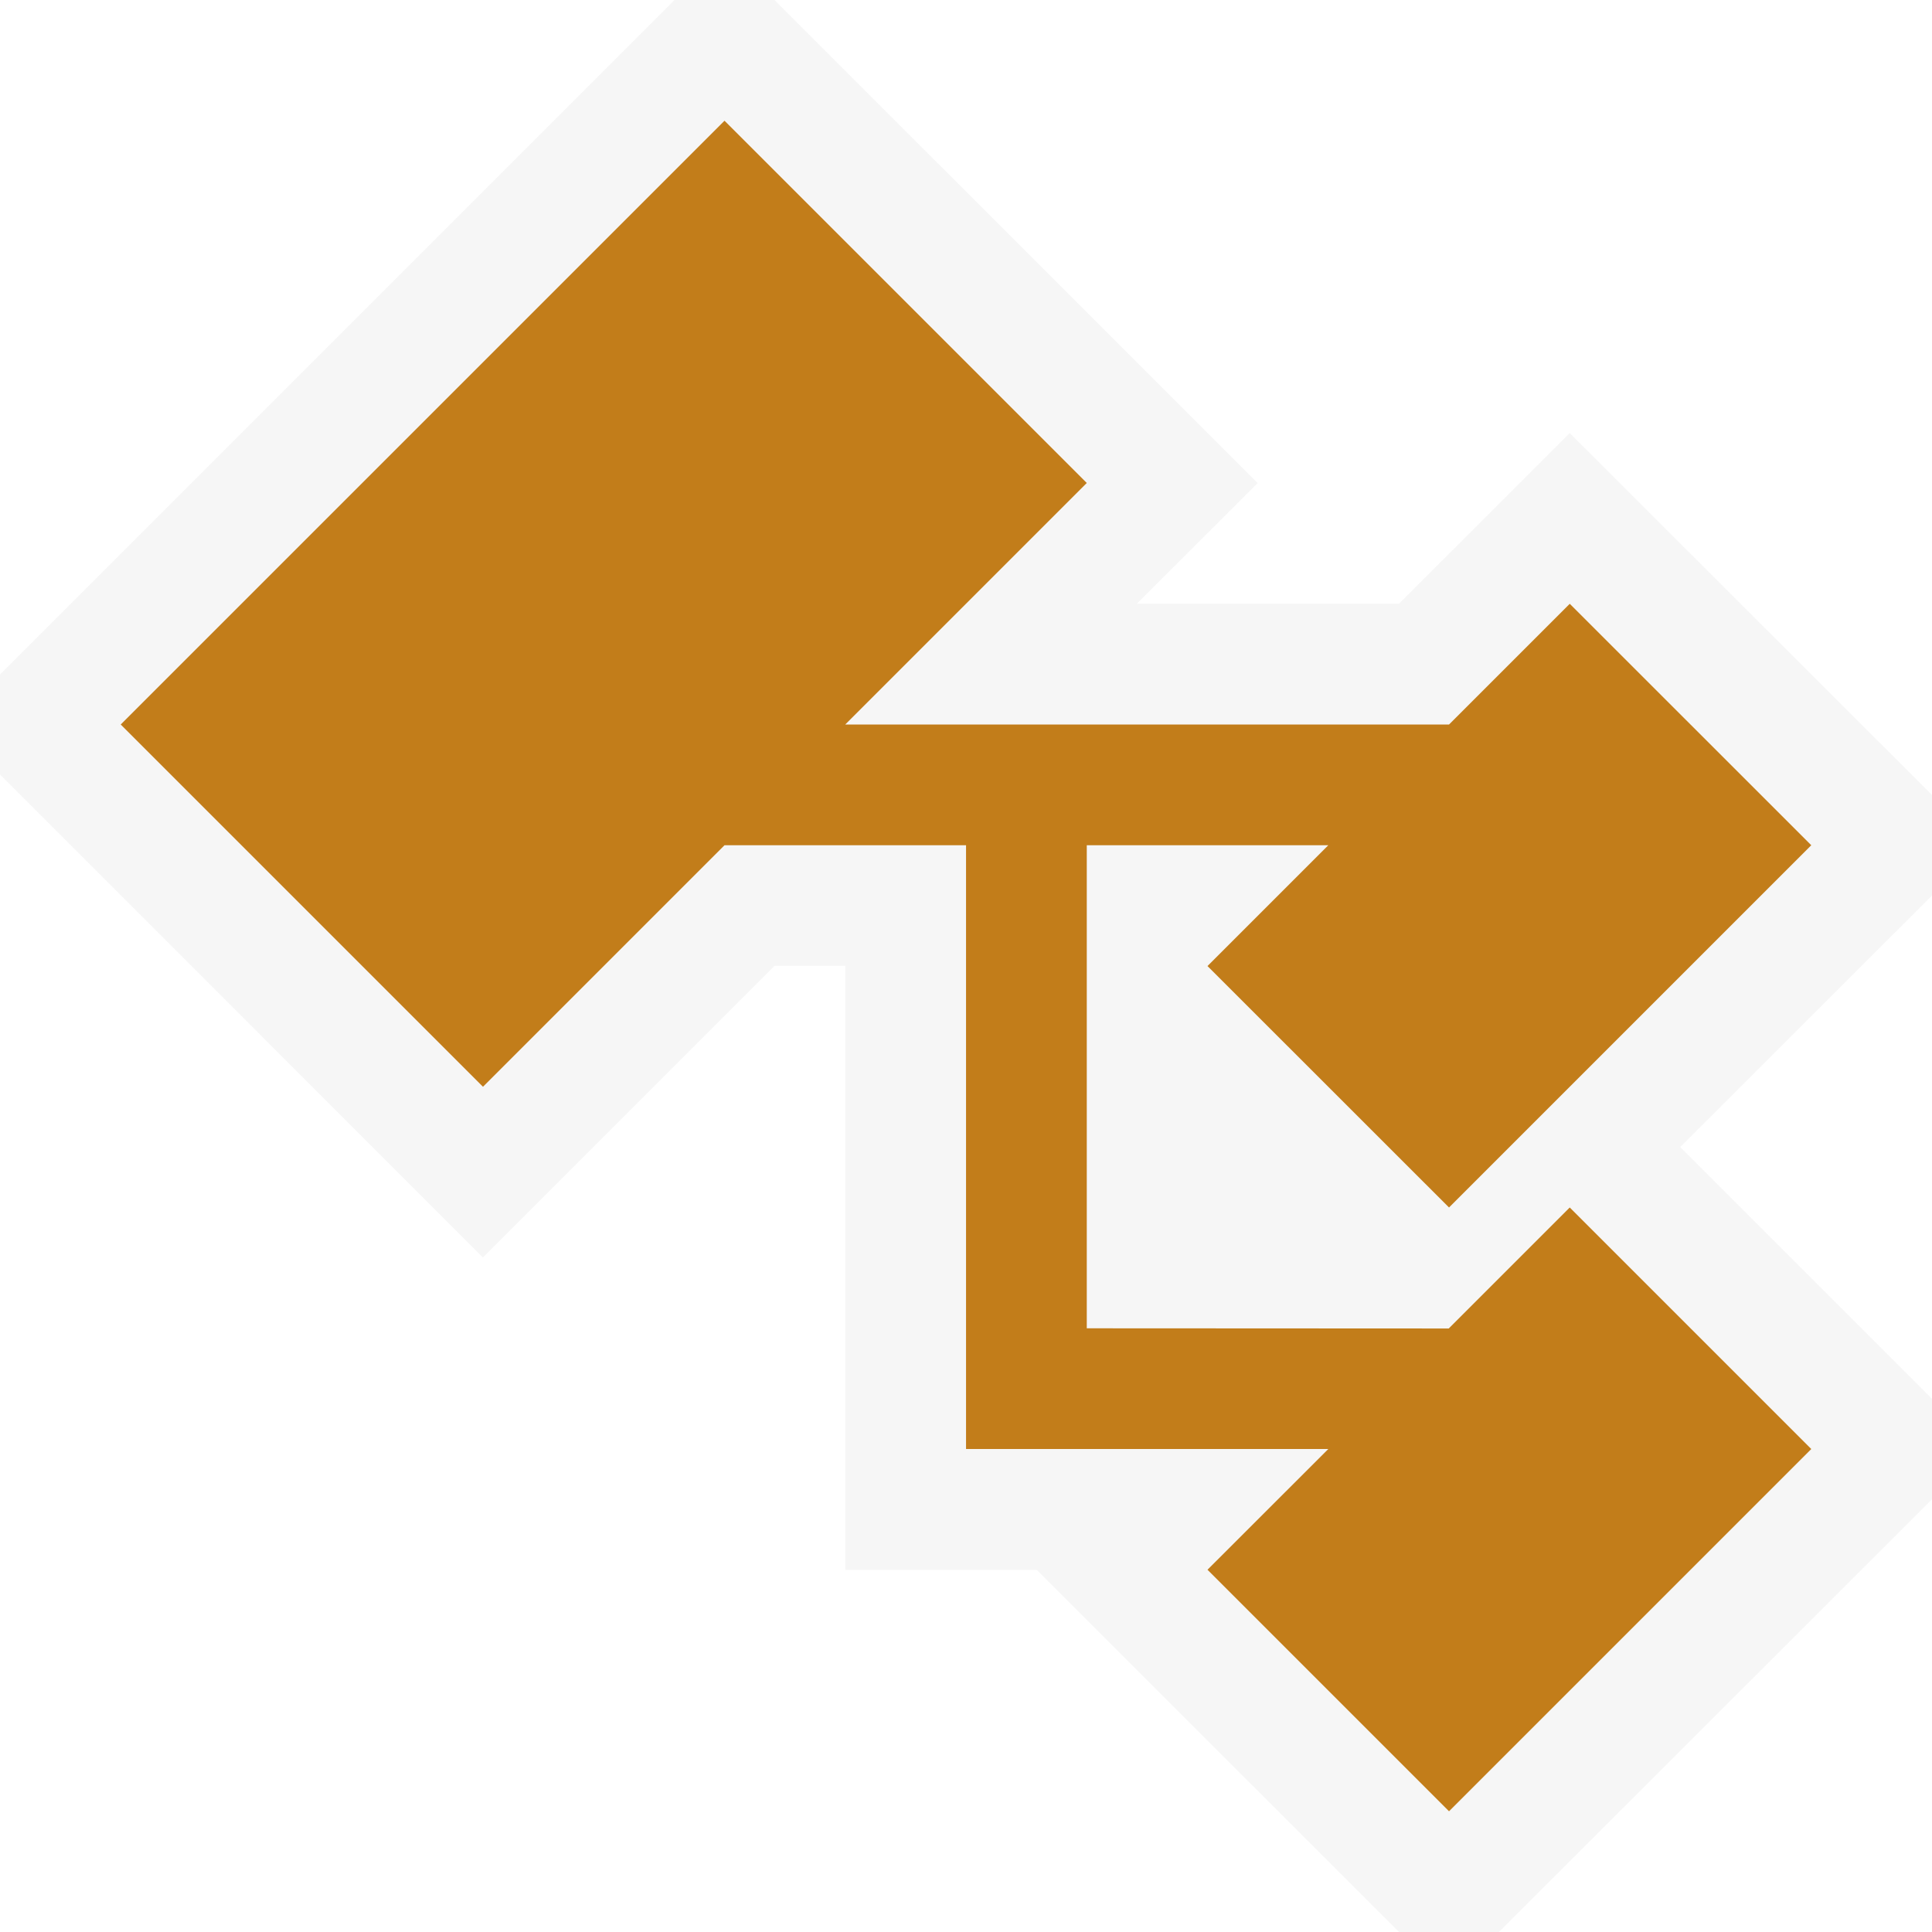
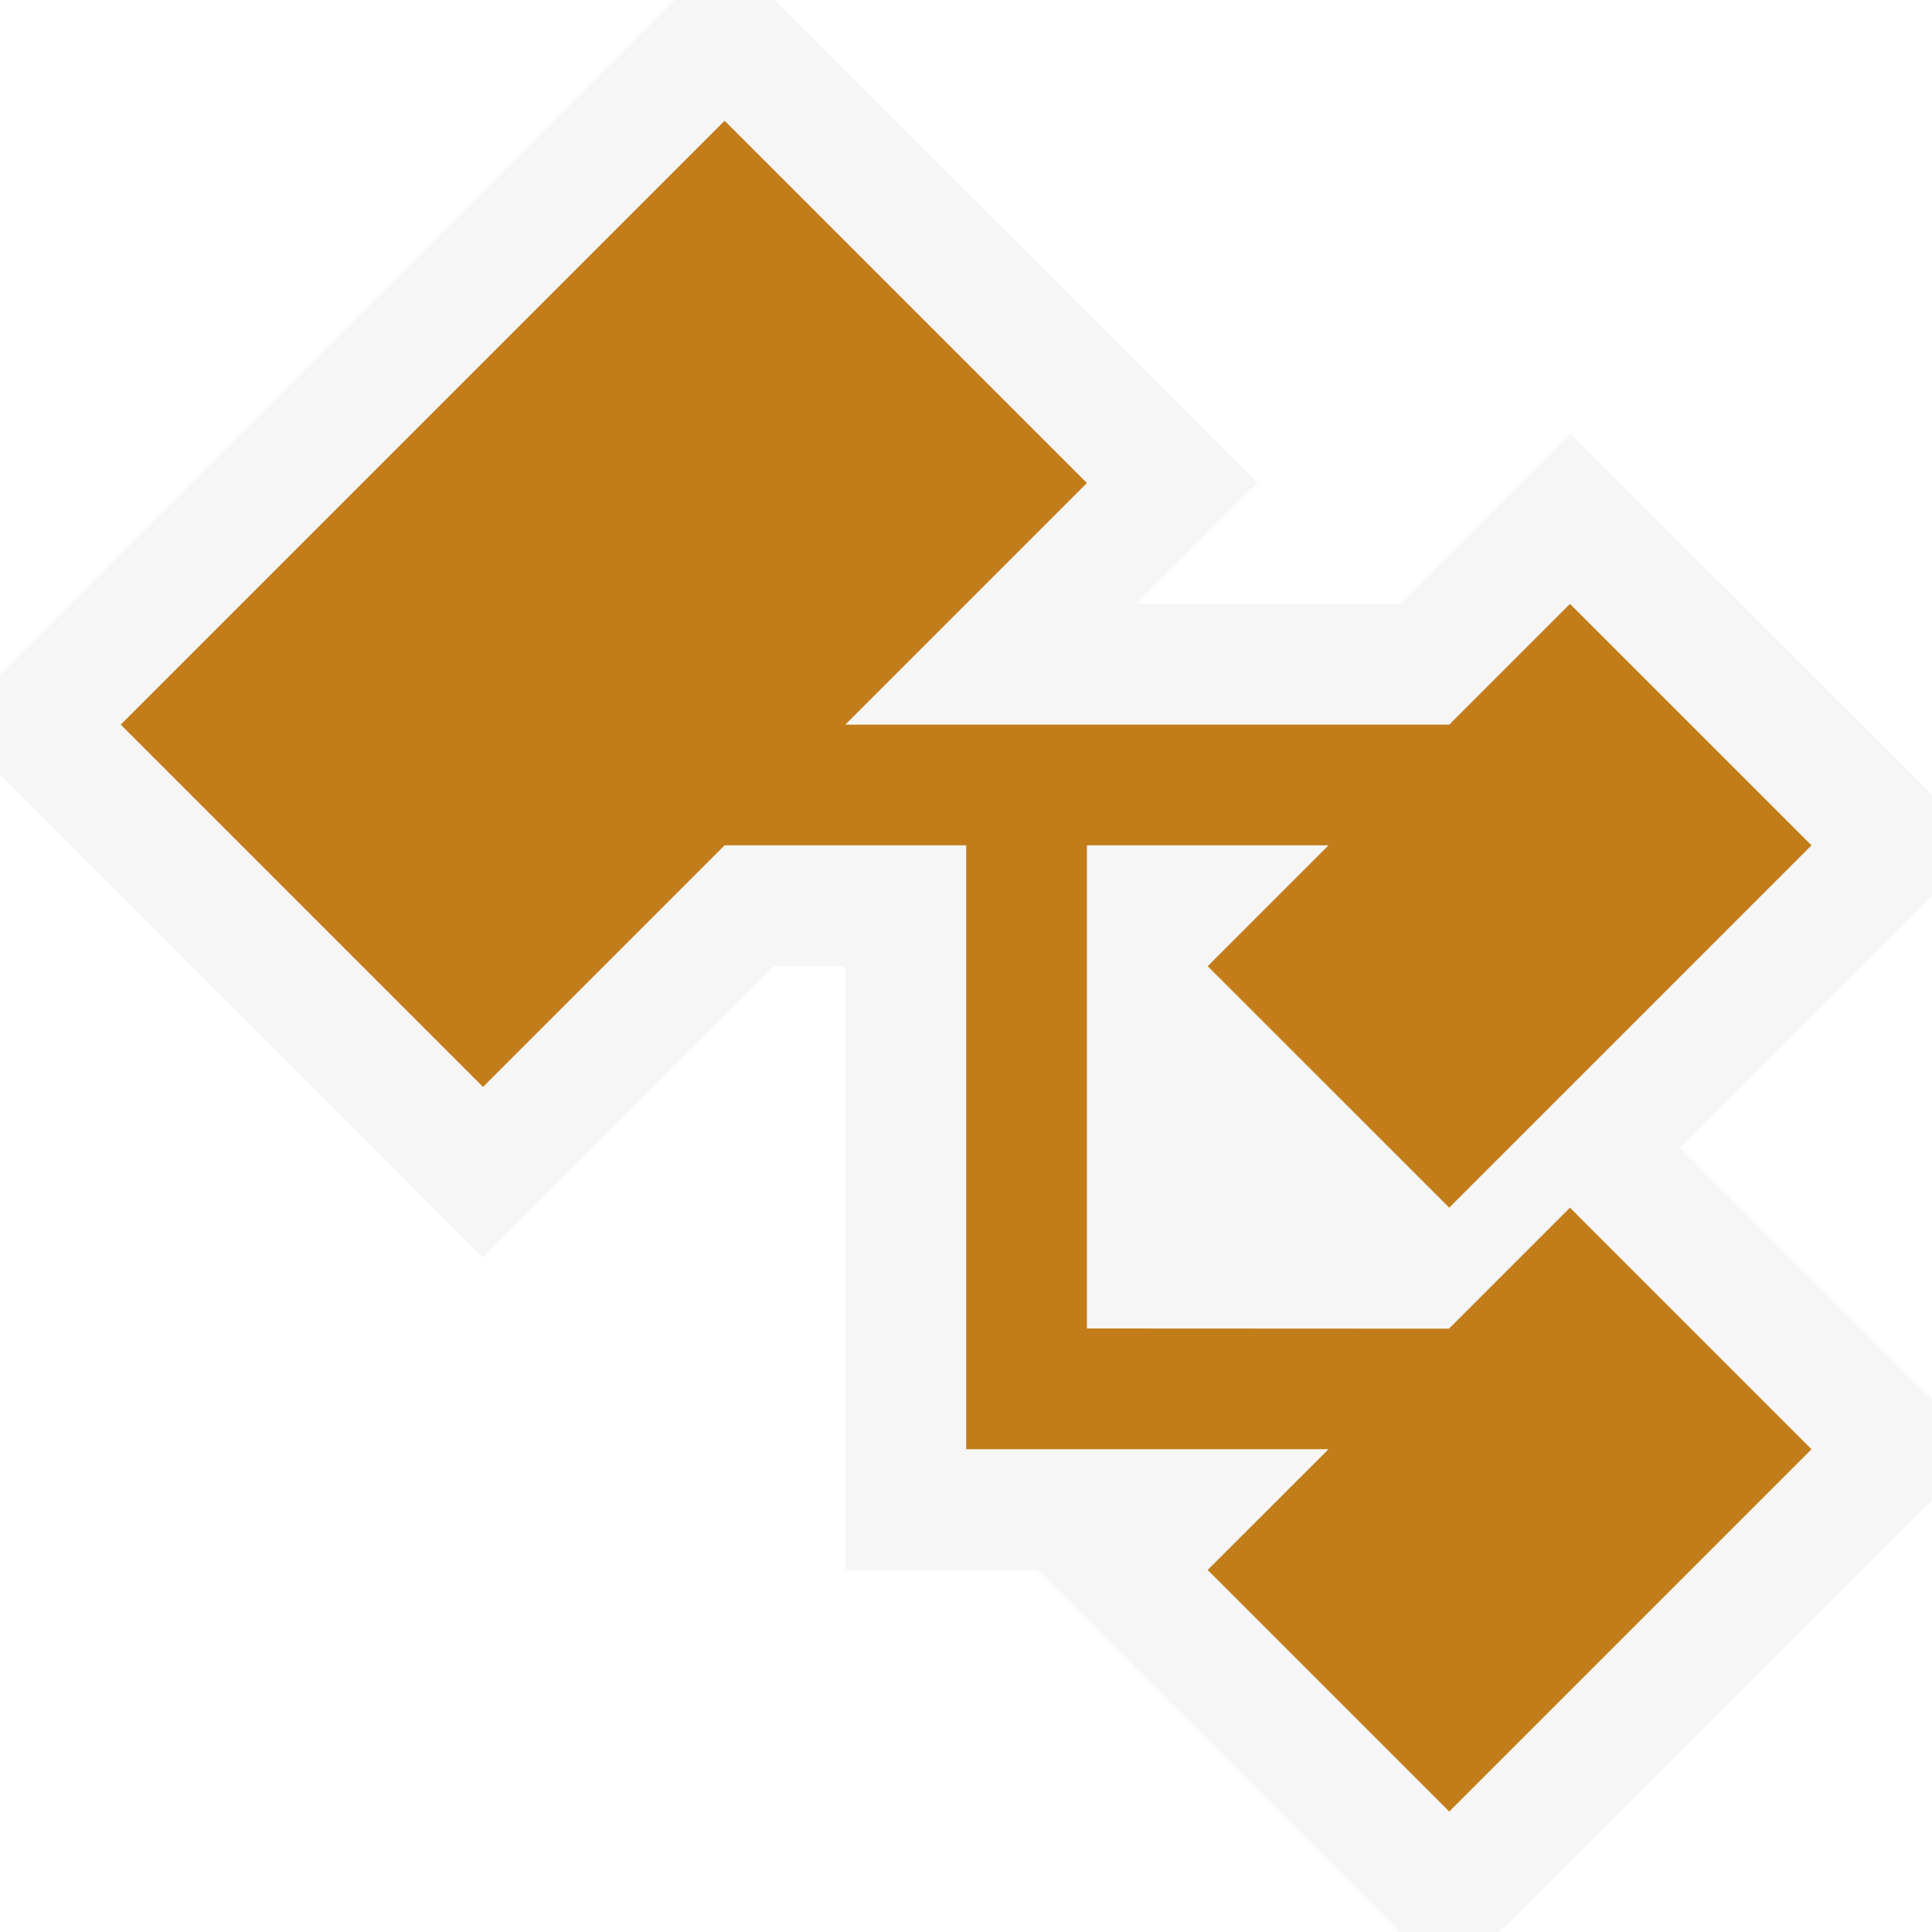
- <svg xmlns="http://www.w3.org/2000/svg" viewBox="0 0 21.333 21.333">
-   <defs>
-     <clipPath id="a">
-       <path d="M0 16h16V0H0z" />
-     </clipPath>
-     <clipPath id="b">
-       <path d="M0 16h16V0H0z" />
-     </clipPath>
-   </defs>
+ <svg xmlns="http://www.w3.org/2000/svg" viewBox="0 0 21.33 21.33">
  <path d="M7.448 0L0 7.448v1.104l5.332 5.333 3.22-3.22h.782v6.67h2.114l4 3.998h1.103l4.784-4.78v-1.105l-2.782-2.782 2.782-2.78V8.78l-4.002-3.998-1.885 1.884h-2.895l1.334-1.332L8.552 0z" fill="#f6f6f6" />
  <path d="M17.333 13.333L20 16l-4 4-2.667-2.667L14.667 16h-4V9.333H8L5.333 12l-4-4L8 1.333l4 4L9.333 8H16l1.333-1.333L20 9.333l-4 4-2.667-2.666 1.334-1.334H12v5.334l3.997.002z" fill="#c27d1a" />
</svg>
